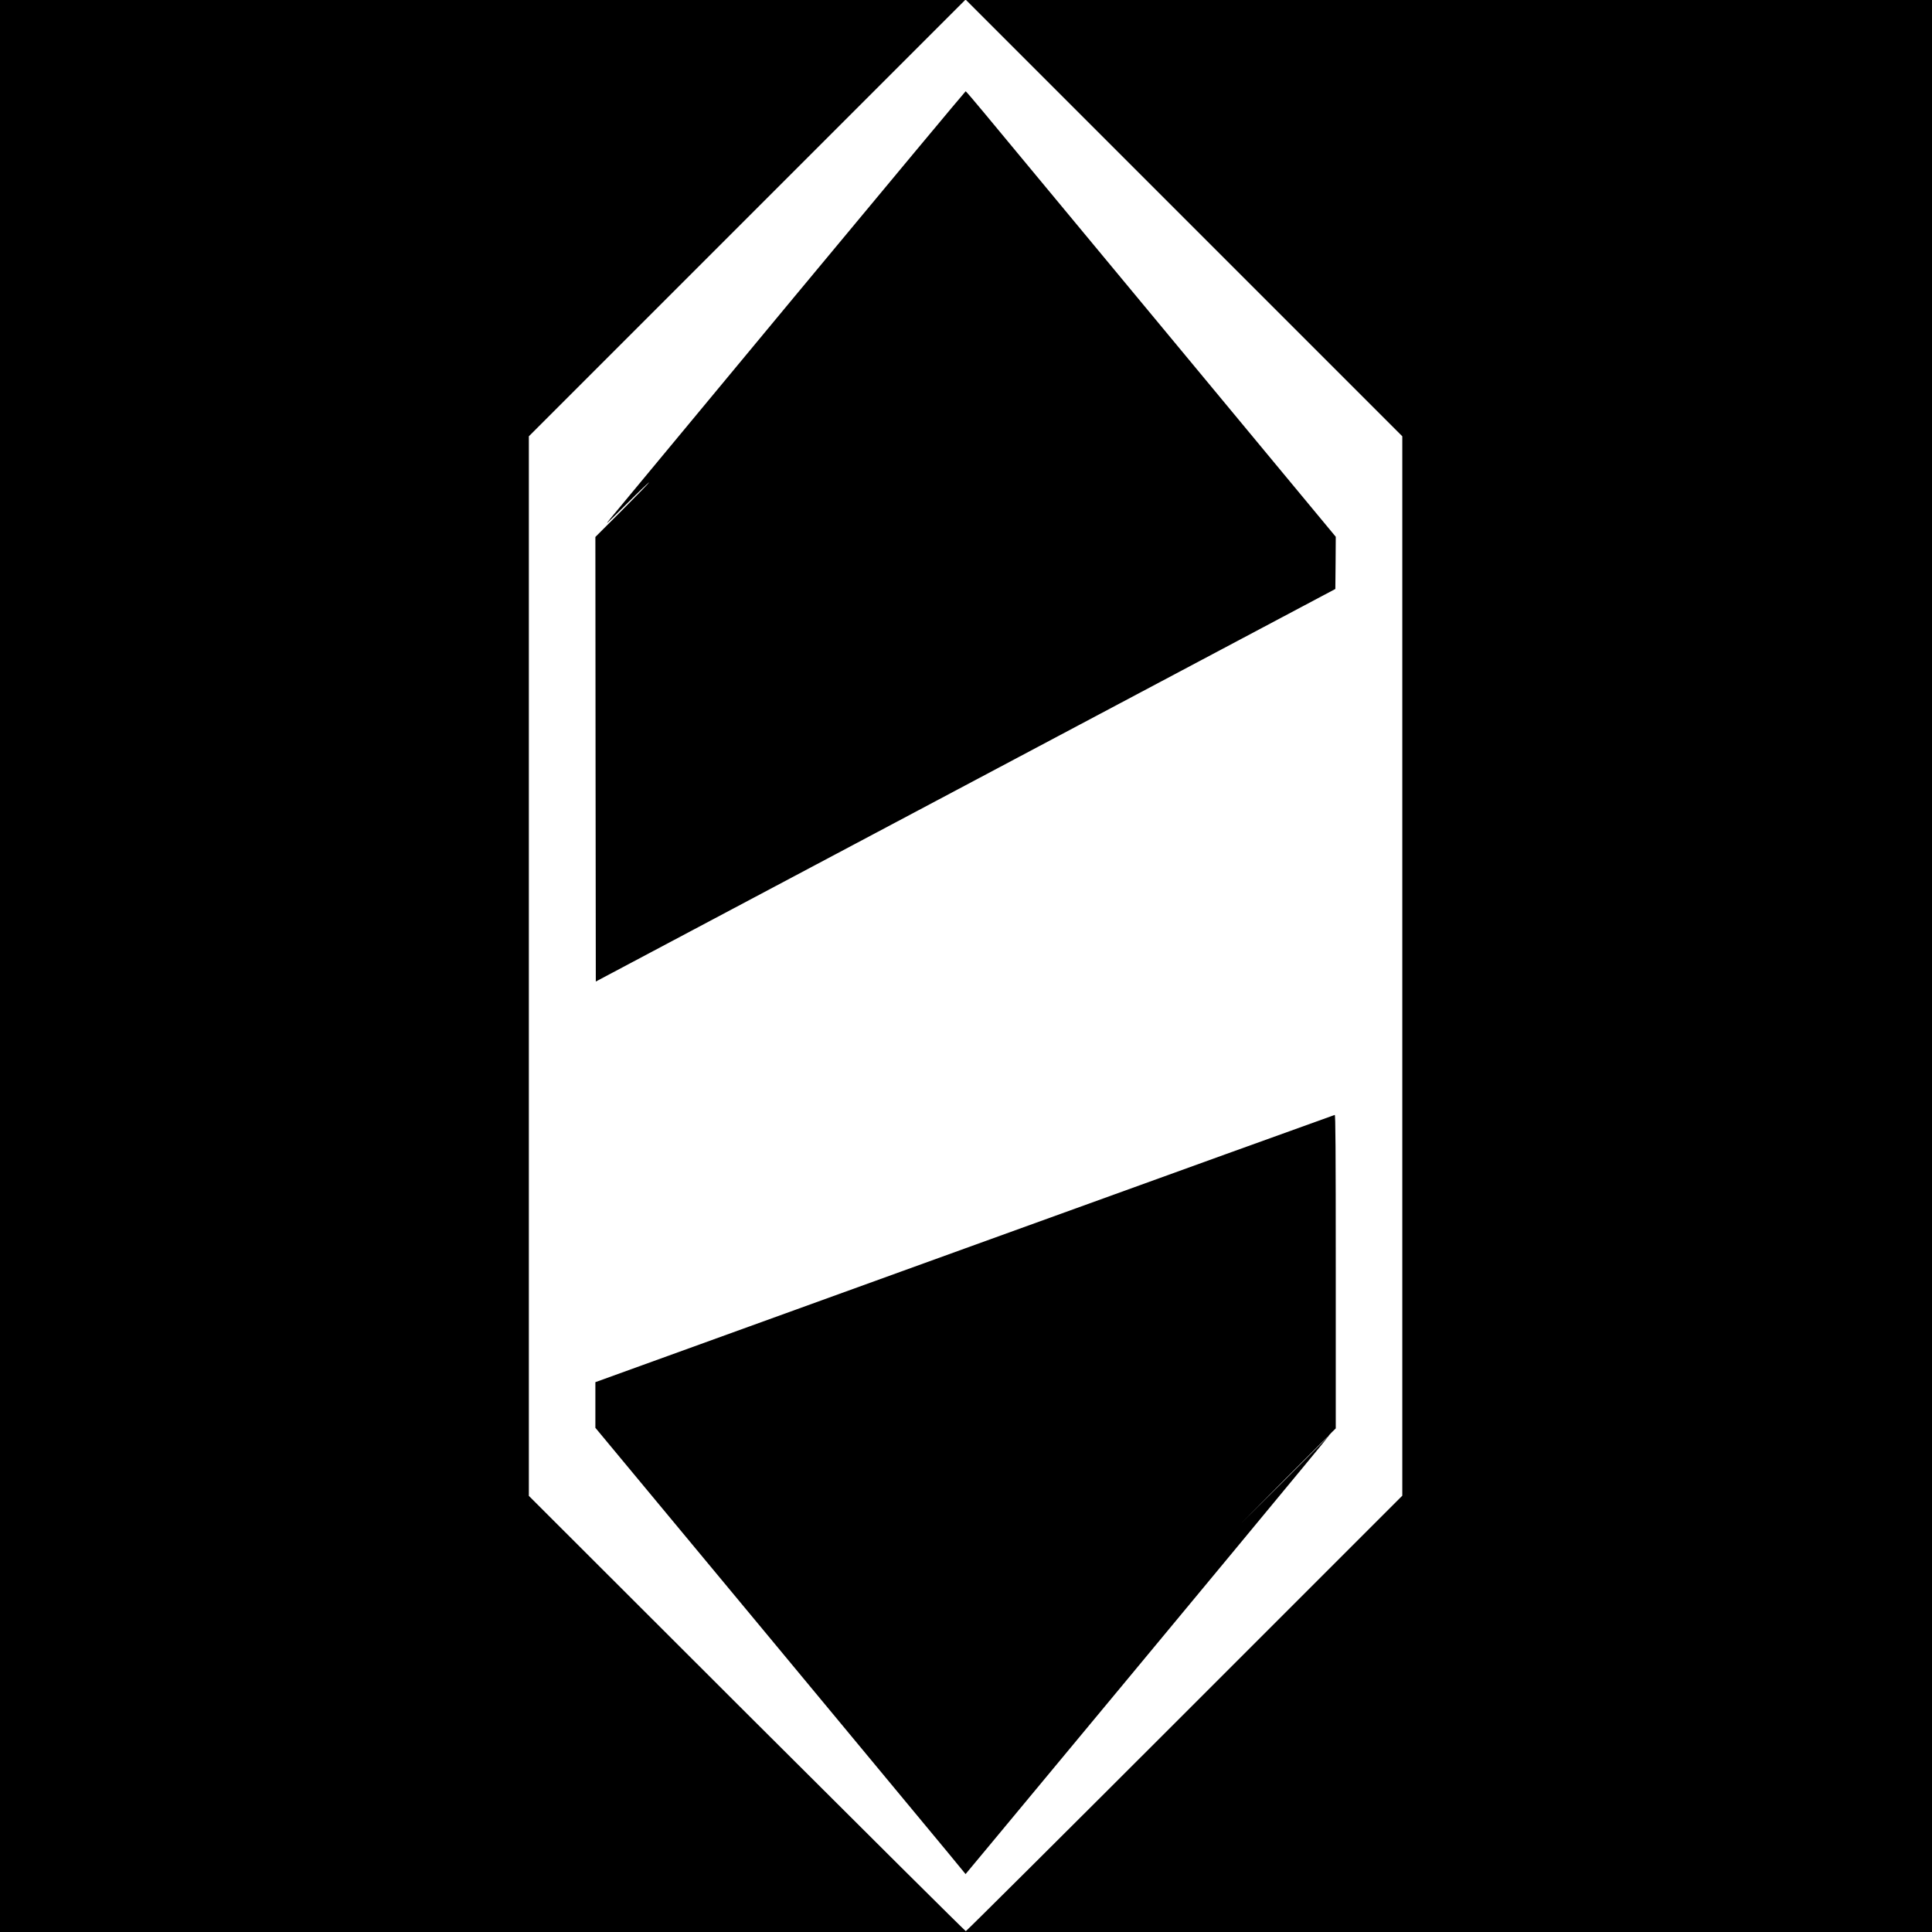
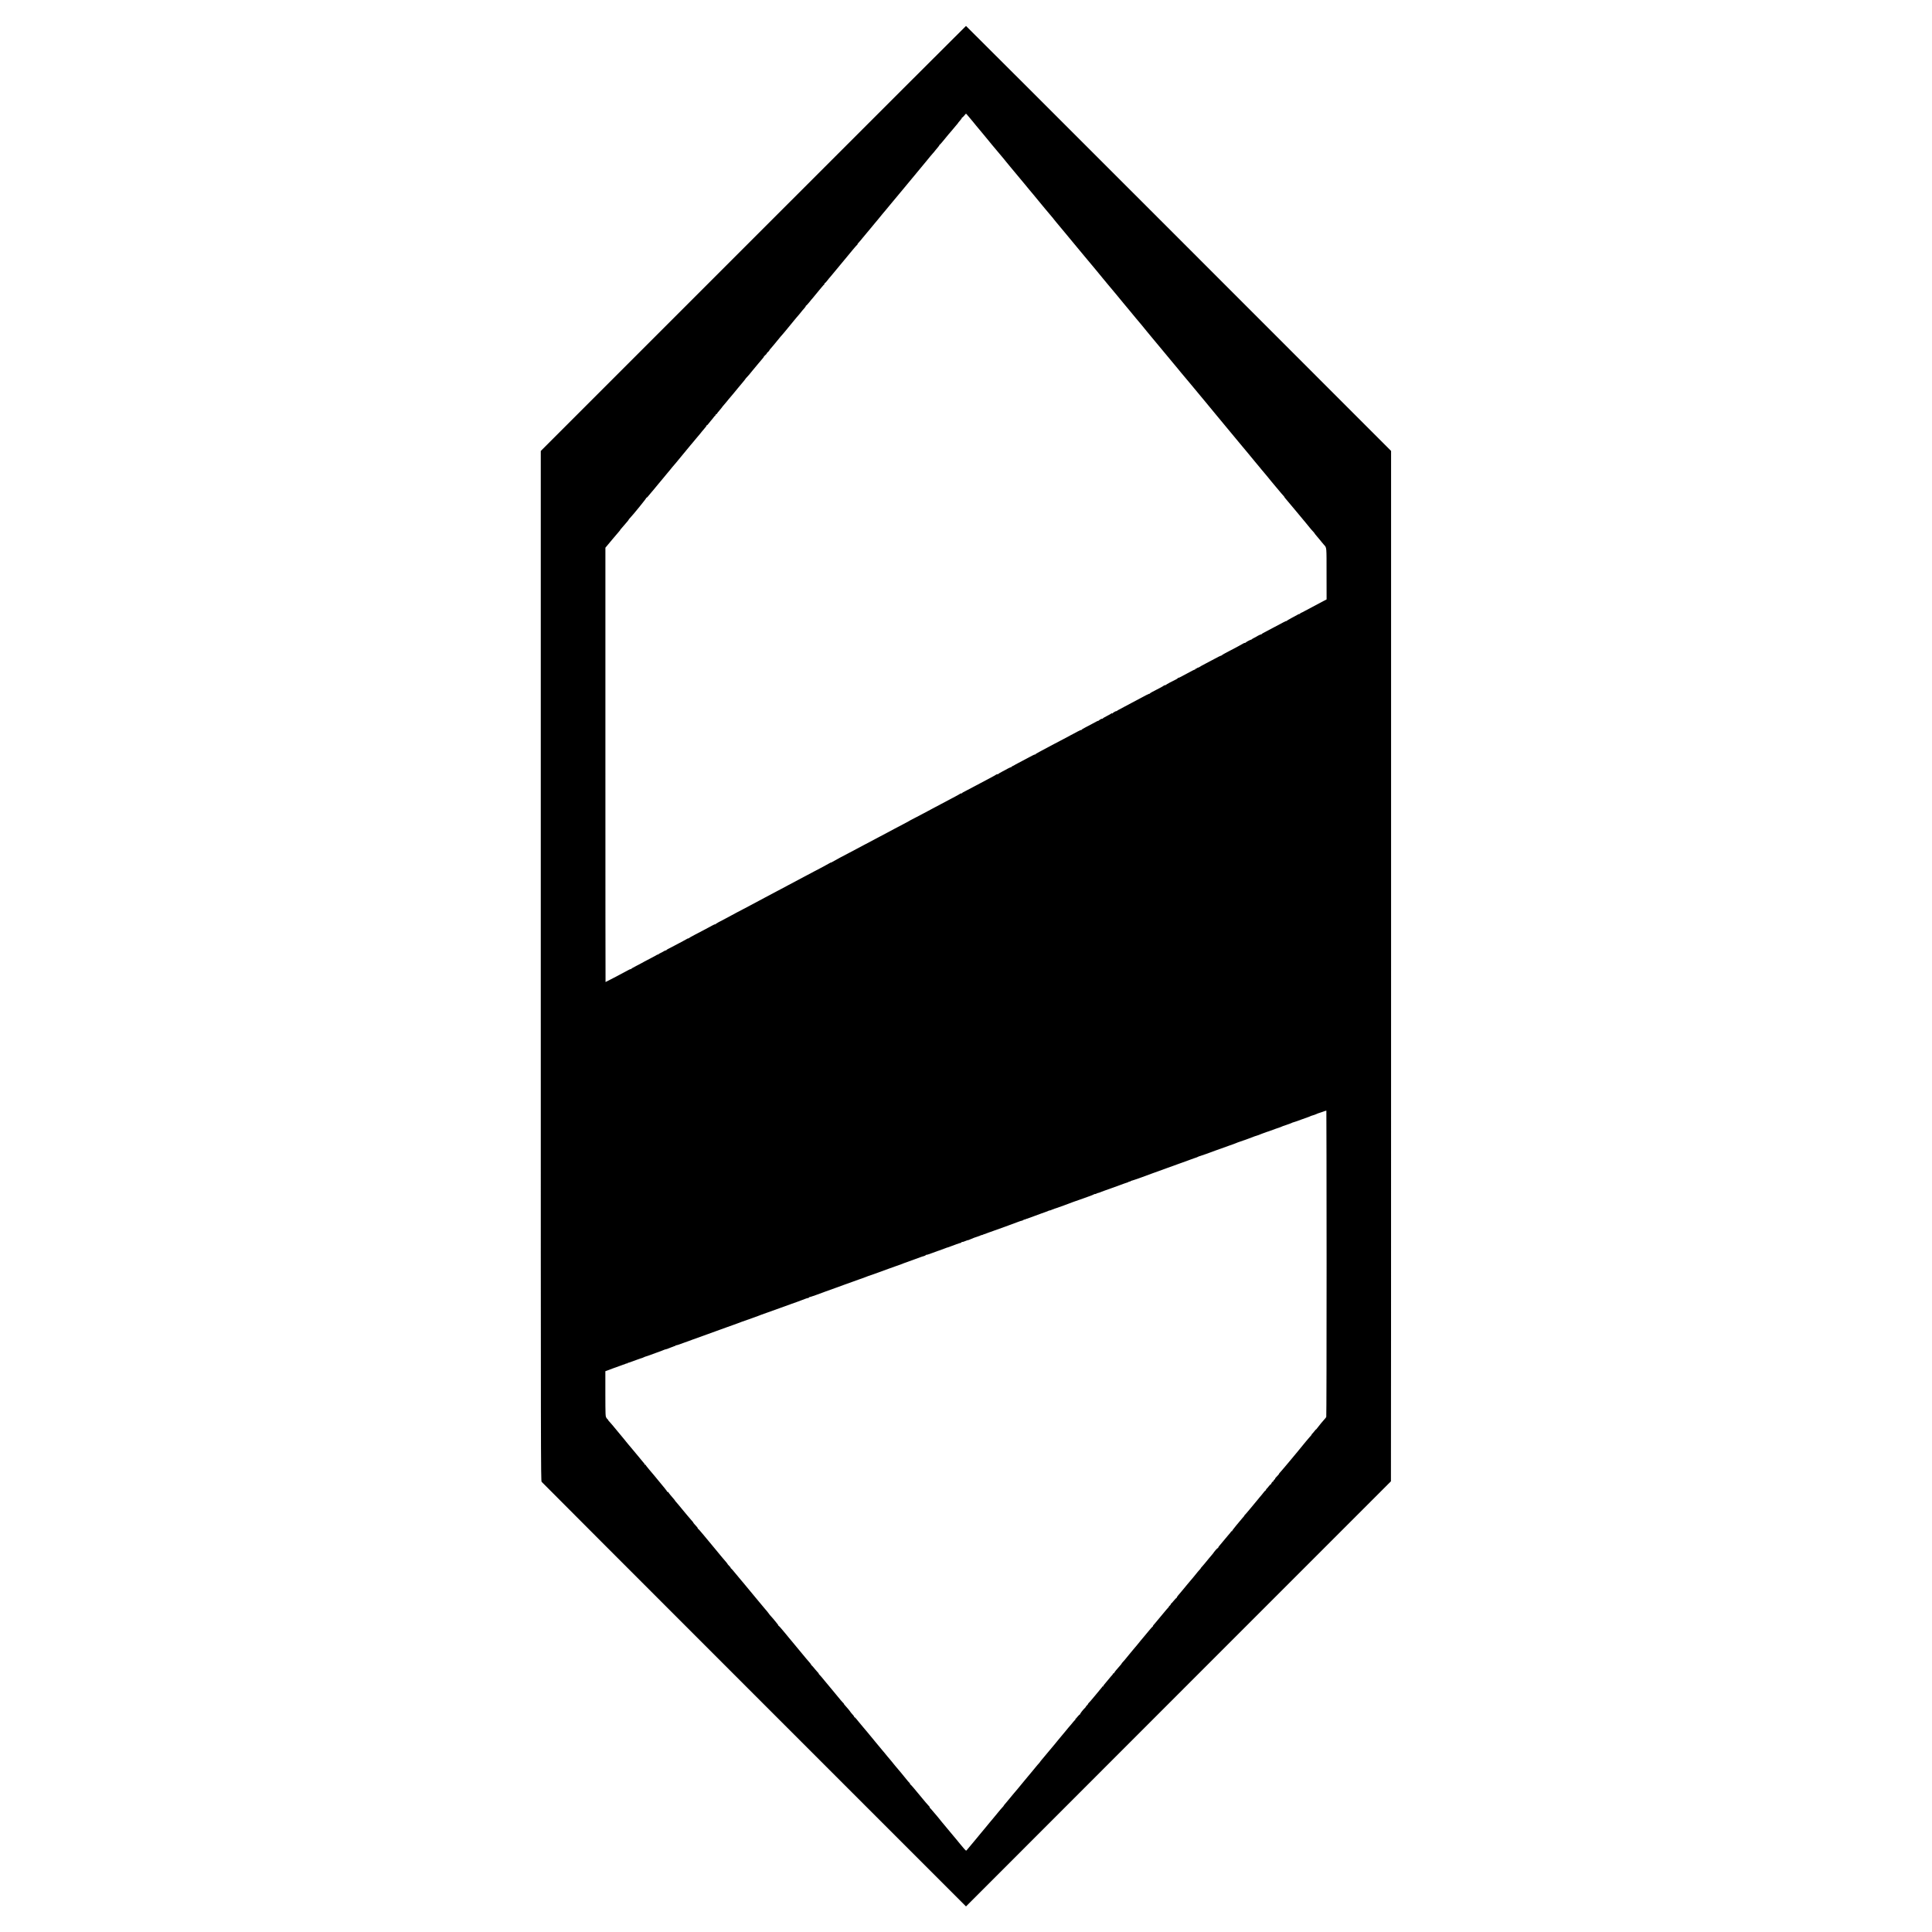
- <svg xmlns="http://www.w3.org/2000/svg" version="1.0" width="2265pt" height="2265pt" viewBox="0 0 2265 2265" preserveAspectRatio="xMidYMid meet">
-   <g transform="translate(0,2265) scale(0.1,-0.1)" fill="#000000" stroke="none">
-     <path d="M0 11325 l0 -11325 11325 0 11325 0 0 11325 0 11325 -5662 0 -5663 0 2558 -2558 2557 -2557 0 -6210 0 -6210 -2553 -2553 c-1403 -1403 -2558 -2552 -2564 -2552 -7 0 -1162 1148 -2568 2551 l-2555 2552 0 6211 0 6211 2557 2557 2558 2558 -5658 0 -5657 0 0 -11325z" />
-     <path d="M9294 19148 c-1110 -1338 -2063 -2486 -2118 -2553 -97 -118 -93 -115 168 145 146 146 266 260 266 255 0 -5 -142 -152 -315 -325 l-315 -315 2 -2606 3 -2606 4335 2301 4335 2301 3 306 2 306 -1962 2366 c-1080 1301 -2055 2476 -2166 2611 -112 135 -207 246 -211 246 -4 0 -916 -1094 -2027 -2432z" />
-     <path d="M11308 8012 l-4328 -1566 0 -267 0 -268 1963 -2364 c1079 -1301 2055 -2478 2170 -2616 l207 -252 273 328 c2377 2861 3982 4798 3980 4803 -1 4 18 27 43 51 l44 43 0 1838 c0 1464 -3 1838 -12 1837 -7 -1 -1960 -706 -4340 -1567z m4262 -2205 c0 -1 -228 -229 -507 -507 l-508 -505 505 508 c469 471 510 511 510 504z" />
+ <svg xmlns="http://www.w3.org/2000/svg" version="1.0" width="4096pt" height="4096pt" viewBox="0 0 4096 4096" preserveAspectRatio="xMidYMid meet">
+   <g transform="translate(0,4096) scale(0.1,-0.1)" fill="#000000" stroke="none">
+     <path d="M15970 35904 l-4505 -4505 0 -10916 c0 -10455 1 -10918 18 -10939 10 -13 2038 -2043 4507 -4512 l4490 -4490 4502 4505 c2477 2477 4505 4506 4507 4508 2 2 3 4918 3 10924 l0 10921 -4503 4505 c-2477 2478 -4506 4505 -4509 4505 -3 0 -2032 -2028 -4510 -4506z m4545 2609 c17 -20 37 -44 45 -53 8 -9 42 -49 75 -90 33 -41 62 -77 65 -80 3 -3 33 -39 67 -80 33 -41 69 -84 79 -95 11 -11 55 -65 99 -120 44 -55 83 -102 86 -105 3 -3 41 -48 84 -100 43 -52 81 -97 84 -100 3 -3 22 -25 42 -50 20 -25 46 -56 58 -70 11 -14 24 -29 28 -35 17 -22 98 -120 103 -125 3 -3 37 -43 75 -90 38 -47 72 -87 75 -90 3 -3 25 -30 50 -60 25 -30 47 -57 50 -60 3 -3 25 -30 50 -60 25 -30 49 -60 55 -67 5 -6 24 -28 40 -49 17 -20 39 -47 50 -59 11 -13 27 -32 35 -42 18 -22 98 -120 122 -148 9 -11 67 -81 128 -155 62 -74 124 -148 139 -165 15 -16 33 -39 41 -51 8 -11 34 -43 57 -70 23 -27 112 -134 199 -239 87 -104 192 -231 233 -281 42 -50 92 -110 111 -134 19 -24 40 -48 45 -54 6 -6 42 -49 80 -96 39 -47 78 -94 88 -105 9 -11 56 -67 104 -125 47 -58 102 -125 123 -150 21 -25 73 -88 116 -140 43 -52 81 -97 84 -100 3 -3 25 -30 50 -60 25 -30 47 -57 50 -60 3 -3 34 -41 70 -85 35 -44 67 -82 70 -85 3 -3 59 -70 125 -150 65 -80 127 -154 136 -165 10 -11 36 -42 59 -70 23 -27 49 -59 59 -70 9 -11 57 -69 106 -130 49 -60 92 -112 95 -115 5 -4 178 -212 233 -280 46 -56 231 -279 245 -295 10 -11 40 -47 67 -80 26 -33 67 -82 90 -110 54 -64 156 -186 172 -205 80 -98 329 -398 375 -451 9 -11 31 -39 50 -61 18 -23 67 -82 109 -132 42 -50 190 -228 328 -396 139 -168 263 -316 274 -330 12 -14 42 -50 67 -80 25 -30 47 -57 50 -60 3 -3 35 -41 70 -85 35 -44 67 -82 70 -85 3 -3 25 -30 50 -60 25 -30 47 -57 50 -60 3 -3 25 -30 49 -60 25 -30 49 -59 55 -65 6 -5 38 -44 71 -85 33 -41 70 -86 81 -100 41 -47 158 -188 207 -247 19 -23 42 -49 51 -58 9 -9 16 -19 16 -23 0 -4 15 -23 33 -43 50 -58 114 -134 167 -199 19 -24 40 -48 45 -54 6 -6 53 -63 105 -126 52 -63 97 -117 100 -120 3 -3 23 -27 45 -55 61 -76 77 -95 112 -132 18 -19 31 -35 30 -37 -2 -2 24 -34 106 -130 10 -11 31 -36 45 -55 15 -18 37 -45 50 -60 60 -67 56 -26 56 -616 l1 -543 -75 -39 c-196 -103 -339 -179 -385 -205 -27 -16 -62 -34 -77 -39 -16 -6 -28 -16 -28 -22 0 -6 -3 -7 -7 -4 -3 4 -20 -2 -37 -12 -17 -10 -76 -42 -131 -71 -55 -29 -103 -58 -107 -64 -4 -6 -8 -8 -8 -3 0 4 -28 -8 -62 -27 -136 -73 -308 -164 -423 -224 -16 -8 -33 -20 -36 -25 -3 -5 -9 -8 -13 -7 -7 2 -76 -30 -86 -40 -3 -3 -27 -16 -55 -30 -27 -13 -53 -28 -56 -33 -3 -5 -9 -8 -13 -8 -11 2 -111 -51 -114 -60 -2 -5 -11 -9 -21 -9 -9 0 -27 -7 -39 -16 -12 -8 -66 -38 -119 -66 -54 -28 -120 -63 -148 -78 -27 -15 -75 -40 -105 -55 -30 -16 -63 -36 -74 -45 -10 -8 -20 -14 -22 -12 -4 2 -76 -33 -140 -69 -20 -11 -97 -52 -172 -91 -76 -39 -139 -75 -142 -79 -3 -4 -18 -11 -33 -14 -15 -4 -27 -11 -27 -17 0 -5 -4 -7 -9 -3 -6 3 -14 -3 -20 -12 -6 -10 -11 -15 -11 -11 0 7 -53 -20 -210 -105 -115 -62 -124 -67 -137 -67 -7 0 -13 -4 -13 -8 0 -4 -15 -15 -32 -23 -81 -38 -218 -113 -218 -118 0 -4 -10 -7 -22 -8 -11 -1 -24 -6 -27 -11 -3 -4 -37 -24 -76 -44 -170 -88 -210 -109 -217 -121 -4 -7 -8 -9 -8 -5 0 4 -30 -9 -67 -28 -126 -66 -258 -137 -318 -169 -33 -18 -105 -56 -160 -85 -138 -73 -139 -74 -147 -85 -4 -5 -8 -6 -8 -2 0 11 -80 -34 -80 -45 0 -5 -5 -6 -11 -2 -6 3 -14 3 -18 -2 -3 -5 -45 -29 -93 -53 -49 -24 -88 -49 -88 -54 0 -6 -3 -7 -6 -4 -7 7 -64 -21 -75 -36 -3 -5 -9 -8 -13 -8 -7 2 -45 -17 -126 -62 -30 -17 -94 -50 -142 -75 -49 -24 -88 -49 -88 -55 0 -6 -3 -7 -6 -4 -4 4 -39 -11 -78 -32 -39 -21 -109 -59 -156 -83 -47 -25 -116 -62 -155 -83 -38 -20 -122 -64 -185 -97 -63 -33 -137 -73 -165 -88 -27 -15 -90 -49 -140 -75 -49 -26 -93 -52 -97 -59 -4 -6 -8 -8 -8 -3 0 4 -28 -8 -62 -26 -103 -56 -229 -122 -298 -158 -36 -18 -67 -36 -70 -39 -3 -3 -20 -12 -37 -19 -18 -8 -33 -18 -33 -24 0 -6 -3 -8 -6 -4 -3 3 -29 -7 -57 -22 -29 -16 -88 -47 -132 -71 -44 -23 -82 -46 -83 -51 -2 -5 -8 -6 -13 -3 -6 3 -15 1 -22 -4 -14 -11 -87 -51 -207 -114 -47 -25 -114 -61 -150 -80 -107 -58 -323 -171 -347 -183 -13 -5 -23 -13 -23 -17 0 -5 -8 -8 -18 -8 -10 0 -22 -4 -28 -9 -11 -10 -109 -63 -419 -226 -60 -32 -132 -70 -160 -85 -27 -15 -77 -42 -110 -59 -33 -18 -68 -36 -77 -41 -24 -13 -33 -18 -183 -96 -71 -36 -135 -70 -140 -75 -6 -4 -57 -32 -115 -62 -58 -30 -136 -71 -175 -92 -119 -64 -236 -126 -325 -173 -81 -42 -140 -74 -325 -172 -44 -23 -123 -65 -175 -93 -52 -27 -122 -64 -155 -82 -33 -18 -118 -63 -190 -100 -71 -38 -142 -77 -157 -87 -16 -11 -28 -17 -28 -14 0 4 -17 -4 -37 -16 -21 -13 -56 -32 -78 -43 -22 -11 -42 -22 -45 -25 -3 -3 -30 -17 -60 -32 -30 -15 -95 -49 -145 -76 -49 -26 -139 -74 -200 -106 -60 -32 -141 -75 -180 -96 -38 -20 -115 -61 -170 -90 -55 -29 -122 -65 -150 -80 -27 -15 -104 -56 -170 -90 -66 -34 -138 -73 -160 -85 -22 -12 -85 -46 -140 -75 -179 -94 -269 -142 -320 -170 -27 -15 -93 -49 -145 -76 -52 -27 -97 -51 -100 -54 -3 -3 -48 -27 -100 -54 -170 -87 -245 -129 -252 -140 -4 -6 -8 -7 -8 -3 0 5 -28 -7 -62 -26 -72 -40 -189 -102 -368 -195 -69 -36 -128 -70 -132 -76 -4 -6 -8 -7 -8 -2 0 5 -6 4 -12 -2 -7 -5 -53 -31 -103 -57 -49 -26 -133 -70 -185 -98 -52 -28 -110 -57 -127 -66 -18 -8 -33 -19 -33 -23 0 -4 -7 -8 -16 -8 -9 0 -28 -8 -42 -18 -15 -10 -46 -26 -69 -37 -24 -10 -43 -23 -43 -28 0 -6 -3 -7 -7 -4 -3 4 -11 3 -17 -2 -10 -8 -53 -31 -271 -145 -33 -17 -62 -33 -65 -36 -3 -3 -53 -29 -112 -59 -60 -30 -108 -59 -108 -64 0 -6 -3 -7 -7 -4 -3 4 -25 -4 -47 -17 -66 -38 -481 -256 -488 -256 -2 0 -3 2072 -3 4604 l0 4604 140 168 c77 93 148 176 158 186 9 10 17 21 17 24 0 3 6 11 13 18 6 7 32 37 57 66 25 30 60 71 78 91 17 20 32 39 32 43 0 3 8 14 18 24 70 72 357 426 354 436 -2 6 -1 8 3 4 6 -5 29 20 110 120 5 7 17 21 26 30 8 9 57 69 109 132 52 63 97 117 100 120 4 4 56 66 110 133 8 10 25 31 38 45 13 15 35 43 50 62 15 18 38 46 52 61 14 16 30 34 35 41 6 7 75 92 155 188 80 96 149 181 155 188 5 7 17 21 26 30 8 9 49 58 89 107 41 50 79 95 85 101 5 7 21 26 35 44 14 17 37 46 53 63 44 51 46 55 40 61 -4 3 0 6 8 6 8 0 24 15 36 33 12 17 39 50 58 72 20 22 44 51 53 65 9 14 25 31 34 38 10 7 16 18 13 23 -4 5 1 9 9 9 9 0 16 3 16 8 0 4 10 19 23 34 60 71 102 123 102 127 0 2 14 18 30 35 17 18 41 47 55 65 14 18 30 39 37 46 7 7 49 57 94 111 44 55 91 110 102 124 82 96 167 200 163 200 -2 0 13 17 33 38 20 21 50 55 66 76 17 21 38 48 49 60 10 11 35 41 55 66 20 25 41 50 46 56 6 6 28 32 50 59 22 27 53 64 69 82 15 18 25 33 22 33 -4 0 9 14 29 31 20 18 34 34 31 36 -3 3 8 16 25 30 16 14 29 29 29 33 0 5 12 22 26 37 14 15 40 45 58 67 17 21 36 43 41 50 11 12 91 110 115 140 8 10 22 26 31 35 13 13 89 105 219 264 8 10 22 27 30 37 8 9 33 39 55 66 22 26 49 58 60 70 11 12 29 34 39 48 10 15 38 47 62 73 23 26 40 51 38 55 -3 5 -1 8 5 8 6 0 36 32 68 72 31 40 64 79 73 88 8 9 40 47 70 85 30 37 60 73 65 79 6 6 30 36 55 66 25 30 48 57 53 58 4 2 7 11 7 20 0 8 3 13 6 9 3 -3 22 15 42 41 20 26 40 52 46 58 6 6 27 31 47 55 69 83 301 364 339 409 21 25 75 90 120 145 46 55 87 102 91 103 5 2 9 8 9 14 0 6 8 18 18 27 10 9 31 34 48 55 16 22 38 49 49 60 11 12 31 36 45 54 14 18 36 45 50 60 14 15 41 47 60 72 19 24 40 48 45 54 6 6 28 33 50 61 22 27 48 59 59 70 10 11 30 36 45 55 14 19 40 51 57 70 17 19 53 62 80 95 27 33 58 71 70 85 12 14 138 165 279 335 141 171 269 324 283 341 43 50 215 259 235 284 27 35 112 136 126 151 9 9 30 33 46 55 17 21 45 55 62 75 18 20 30 39 28 43 -3 3 -2 4 1 2 5 -4 74 77 199 232 5 7 21 25 35 40 14 15 43 50 65 77 22 28 52 64 67 80 15 17 28 32 28 35 0 3 20 28 44 55 25 27 42 53 39 58 -3 6 -2 8 3 5 5 -3 25 14 44 38 19 24 37 44 40 44 3 0 19 -17 35 -37z m7610 -24339 c0 -1779 -3 -3243 -7 -3252 -3 -9 -14 -26 -25 -37 -36 -38 -134 -156 -163 -197 -17 -23 -30 -38 -30 -34 0 4 -16 -14 -37 -41 -20 -26 -40 -49 -45 -51 -4 -2 -8 -8 -8 -12 0 -5 -10 -20 -22 -33 -13 -12 -36 -40 -53 -60 -16 -20 -41 -49 -55 -65 -14 -16 -38 -46 -55 -67 -16 -21 -35 -43 -40 -49 -6 -6 -28 -33 -50 -61 -22 -27 -45 -56 -52 -63 -7 -7 -29 -34 -50 -60 -21 -26 -40 -49 -43 -52 -3 -3 -62 -72 -130 -155 -69 -82 -128 -151 -132 -153 -5 -2 -8 -8 -8 -12 0 -8 -19 -32 -73 -87 -12 -13 -18 -23 -13 -23 5 0 -3 -9 -18 -21 -14 -11 -23 -26 -19 -32 3 -7 3 -9 -2 -5 -9 8 -45 -34 -45 -53 0 -7 -3 -10 -6 -6 -4 3 -25 -17 -47 -46 -22 -29 -44 -53 -49 -55 -4 -2 -8 -11 -8 -20 0 -8 -3 -13 -6 -9 -3 3 -22 -15 -42 -41 -20 -26 -40 -52 -46 -58 -6 -6 -24 -28 -41 -48 -16 -21 -38 -47 -48 -59 -66 -78 -103 -123 -172 -207 -43 -52 -85 -101 -93 -107 -9 -7 -13 -13 -9 -13 3 0 -4 -10 -16 -23 -12 -13 -29 -32 -37 -43 -8 -10 -61 -74 -117 -140 -56 -67 -99 -125 -95 -130 4 -4 1 -4 -5 0 -7 4 -13 3 -13 -2 0 -4 -8 -17 -17 -28 -10 -10 -38 -44 -63 -74 -25 -30 -47 -57 -50 -60 -3 -3 -25 -30 -50 -60 -25 -30 -56 -68 -70 -84 -14 -15 -24 -32 -22 -37 1 -5 -4 -9 -10 -10 -11 0 -70 -67 -103 -117 -5 -8 -19 -24 -30 -36 -11 -12 -36 -41 -55 -65 -19 -24 -43 -53 -53 -65 -10 -11 -30 -36 -45 -54 -15 -19 -37 -44 -49 -57 -13 -13 -23 -26 -23 -29 0 -3 -12 -19 -27 -35 -16 -16 -33 -36 -38 -43 -75 -93 -142 -175 -151 -183 -6 -5 -42 -48 -80 -95 -38 -47 -73 -90 -79 -96 -5 -6 -26 -30 -45 -54 -19 -24 -49 -59 -67 -79 -17 -20 -29 -40 -26 -46 4 -5 3 -7 -2 -3 -4 4 -30 -21 -57 -55 -27 -34 -54 -63 -59 -65 -5 -2 -9 -9 -9 -16 0 -6 -9 -18 -20 -26 -11 -8 -20 -19 -20 -24 0 -5 -6 -14 -14 -20 -7 -6 -58 -65 -112 -131 -54 -66 -103 -125 -109 -131 -5 -6 -26 -30 -45 -54 -19 -24 -41 -49 -48 -56 -7 -8 -10 -14 -6 -14 4 0 1 -6 -8 -13 -9 -6 -44 -46 -78 -87 -33 -41 -71 -86 -83 -100 -13 -14 -52 -61 -88 -105 -35 -44 -68 -85 -74 -91 -32 -36 -65 -75 -100 -119 -22 -27 -46 -56 -53 -64 -8 -8 -39 -46 -70 -85 -31 -39 -69 -84 -84 -99 -16 -16 -28 -32 -28 -35 0 -4 -12 -20 -28 -37 -71 -78 -132 -154 -132 -164 0 -7 -4 -9 -10 -6 -5 3 -10 1 -10 -4 0 -6 -8 -19 -17 -29 -10 -10 -27 -30 -38 -43 -86 -104 -113 -137 -135 -163 -14 -15 -24 -33 -22 -38 1 -5 -2 -7 -8 -3 -5 3 -10 2 -10 -2 0 -5 -10 -19 -23 -33 -19 -22 -48 -56 -128 -155 -76 -92 -135 -161 -141 -163 -5 -2 -8 -8 -8 -13 0 -6 -11 -20 -25 -33 -14 -13 -25 -27 -25 -31 0 -4 -8 -15 -18 -24 -42 -39 -111 -129 -104 -137 4 -5 3 -6 -2 -2 -4 4 -26 -15 -47 -42 -21 -26 -43 -51 -49 -55 -6 -3 -7 -12 -4 -18 4 -7 4 -9 -1 -5 -4 4 -24 -14 -43 -40 -20 -26 -41 -51 -47 -57 -6 -5 -31 -35 -56 -65 -24 -30 -46 -57 -49 -60 -3 -3 -37 -43 -75 -90 -38 -47 -76 -92 -85 -102 -8 -9 -26 -31 -40 -49 -14 -18 -30 -37 -35 -43 -6 -6 -68 -81 -139 -166 -70 -85 -139 -167 -152 -182 -13 -15 -24 -30 -24 -33 0 -2 -12 -17 -27 -33 -16 -15 -41 -46 -58 -67 -16 -21 -46 -57 -65 -79 -20 -23 -67 -79 -105 -126 -38 -47 -72 -87 -75 -90 -3 -3 -35 -41 -70 -85 -36 -44 -69 -85 -75 -91 -5 -6 -28 -33 -50 -59 -22 -27 -44 -53 -50 -59 -5 -6 -39 -47 -75 -91 -36 -44 -77 -93 -92 -110 -15 -16 -27 -33 -28 -37 0 -4 -13 -20 -28 -35 -15 -16 -36 -40 -47 -53 -23 -29 -123 -149 -165 -200 -17 -19 -43 -51 -59 -70 -15 -19 -66 -80 -112 -136 -46 -55 -100 -119 -119 -143 -19 -24 -40 -48 -45 -55 -6 -6 -53 -63 -105 -126 -52 -63 -100 -121 -107 -128 -13 -14 -22 -5 -99 88 -16 19 -33 40 -39 46 -5 6 -23 28 -40 49 -16 21 -35 43 -40 49 -13 14 -105 123 -125 149 -15 20 -51 62 -127 153 -71 84 -77 92 -103 126 -14 17 -37 46 -52 63 -14 16 -53 62 -85 100 -32 39 -61 72 -65 73 -5 2 -8 10 -8 17 0 7 -4 15 -9 17 -6 2 -131 149 -231 272 -8 10 -20 23 -25 30 -6 6 -39 46 -74 89 -35 42 -68 77 -73 77 -5 0 -7 4 -4 8 3 5 -3 15 -12 24 -9 8 -24 24 -32 34 -31 39 -145 179 -150 184 -3 3 -27 32 -55 65 -27 33 -54 65 -60 71 -5 6 -23 28 -40 49 -27 35 -70 87 -129 155 -11 14 -41 50 -65 80 -25 30 -49 60 -55 65 -6 6 -23 26 -37 45 -15 19 -35 44 -46 55 -10 11 -36 42 -58 70 -22 27 -44 55 -50 61 -15 17 -43 51 -119 144 -39 47 -72 87 -76 90 -3 3 -25 30 -50 60 -25 30 -47 57 -50 60 -3 3 -24 28 -46 57 -23 29 -44 49 -48 46 -3 -3 -6 0 -6 8 0 8 -17 33 -39 55 -21 23 -40 46 -42 51 -4 11 -78 99 -116 140 -13 13 -23 28 -23 33 0 4 -4 10 -8 12 -4 2 -30 30 -58 63 -27 33 -57 69 -66 80 -10 11 -67 81 -128 155 -62 74 -129 155 -150 180 -21 25 -51 61 -66 80 -16 19 -37 43 -48 53 -10 9 -15 17 -10 17 5 0 4 4 -2 8 -6 4 -37 39 -69 77 -31 39 -66 78 -77 88 -11 9 -17 17 -13 17 4 0 -10 19 -31 43 -22 24 -55 63 -74 86 -19 24 -47 58 -62 75 -21 25 -240 289 -298 359 -8 10 -23 28 -33 40 -11 12 -33 39 -50 61 -90 109 -131 156 -139 156 -4 0 -7 4 -5 8 1 4 -20 34 -48 67 -27 33 -57 68 -65 79 -8 10 -30 34 -47 53 -18 19 -33 37 -33 40 0 4 -84 108 -100 123 -3 3 -59 70 -125 150 -66 80 -128 154 -137 165 -105 127 -186 224 -198 239 -8 11 -26 32 -40 47 -14 15 -65 78 -115 138 -49 61 -93 111 -97 111 -4 0 -8 5 -8 11 0 7 -16 27 -35 45 -18 19 -32 34 -29 34 5 0 -47 64 -111 136 -5 7 -17 20 -25 30 -59 73 -206 251 -214 259 -6 6 -29 33 -50 60 -22 28 -44 55 -50 60 -6 6 -46 54 -89 107 -44 54 -84 98 -90 98 -6 0 -8 3 -4 6 6 6 -15 33 -70 91 -17 18 -28 33 -25 33 4 0 -4 10 -16 23 -12 12 -61 69 -109 127 -47 58 -100 121 -117 141 -17 21 -47 57 -66 80 -19 24 -45 54 -57 67 -13 13 -23 25 -23 29 0 3 -9 15 -20 27 -47 52 -120 142 -120 149 0 4 -7 7 -15 7 -8 0 -14 4 -12 8 2 7 -47 68 -282 351 -20 24 -45 53 -56 66 -11 12 -32 37 -47 56 -14 19 -36 45 -47 58 -12 13 -21 28 -21 33 0 5 -4 6 -10 3 -5 -3 -10 -1 -10 5 0 6 -6 17 -13 25 -6 7 -19 21 -27 32 -37 45 -105 128 -110 133 -7 6 -100 118 -150 180 -19 24 -42 51 -50 59 -8 9 -31 37 -50 61 -19 25 -37 47 -40 50 -6 5 -178 213 -249 300 -20 24 -48 57 -63 72 -16 15 -28 32 -28 38 0 5 -4 10 -8 10 -4 0 -17 15 -27 33 -19 31 -20 53 -21 509 l0 477 155 58 c86 32 159 58 164 59 4 1 9 3 12 4 3 1 8 3 13 5 4 1 15 5 24 9 9 4 22 9 30 10 7 1 23 7 34 14 12 6 24 8 28 5 3 -3 6 -2 6 3 0 5 8 11 18 11 9 1 53 16 97 33 44 17 85 32 90 33 6 2 24 8 40 14 37 14 64 22 70 23 3 0 18 6 35 15 16 8 37 17 47 18 10 2 29 9 43 14 14 6 90 34 170 62 80 28 152 55 160 60 9 5 31 12 50 16 19 4 40 11 45 15 6 4 35 15 65 25 30 10 60 22 66 26 6 5 14 6 17 2 4 -3 7 0 7 7 0 7 3 11 6 8 5 -6 77 17 194 62 30 12 71 26 90 32 19 6 40 13 45 16 6 4 12 7 15 7 3 0 19 5 35 12 35 13 204 74 465 168 102 36 208 74 235 85 28 10 91 33 140 50 50 17 99 35 110 40 20 9 61 24 295 106 69 25 132 47 140 51 8 3 17 7 20 8 3 1 12 4 20 8 31 12 115 42 120 43 3 0 12 4 20 7 22 9 463 168 475 171 6 2 17 6 25 9 17 7 99 36 115 41 6 2 17 6 25 9 8 4 42 16 75 28 33 12 71 26 85 32 29 12 50 18 68 19 6 1 12 5 12 10 0 4 6 8 13 8 14 0 224 74 342 120 11 5 99 36 195 70 96 34 184 66 195 71 11 5 34 13 50 18 26 8 102 35 270 97 22 8 47 17 55 19 8 2 43 15 78 29 34 13 64 25 65 25 1 0 9 2 17 5 8 3 98 35 200 71 102 36 194 70 205 75 11 4 74 27 140 50 133 47 149 53 185 68 26 11 358 131 375 136 59 16 95 31 95 39 0 6 3 8 6 4 6 -6 61 12 239 79 11 4 25 8 30 10 10 2 136 49 165 61 8 3 22 7 30 9 8 2 30 10 50 18 59 25 206 76 218 76 7 0 12 4 12 8 0 5 6 9 13 10 20 1 41 7 52 13 13 8 89 33 93 30 1 -1 15 5 30 13 31 16 127 52 182 68 19 5 41 15 48 20 6 6 12 7 12 4 0 -4 9 -2 21 4 11 6 28 13 38 15 9 2 35 11 57 21 21 9 46 18 55 20 9 2 29 9 45 15 16 7 34 13 39 15 21 5 412 148 517 188 36 14 73 26 80 26 7 0 24 7 36 16 12 8 22 12 22 9 0 -3 6 -3 13 2 6 4 14 8 17 8 8 1 162 56 185 66 11 5 77 29 147 54 71 24 137 49 148 55 11 6 20 9 20 6 0 -3 28 7 62 21 35 14 69 27 78 28 20 5 319 114 345 126 11 5 34 13 50 18 17 5 68 23 115 40 47 18 130 47 184 66 54 19 104 39 111 45 6 5 14 8 17 5 3 -3 18 1 34 10 16 8 34 15 41 15 6 0 33 9 60 21 26 11 55 22 63 24 8 2 78 26 155 55 77 28 160 59 185 67 25 8 56 20 70 26 14 5 31 11 38 13 8 1 21 6 30 10 9 4 20 8 24 8 3 1 10 4 14 9 4 4 16 7 26 7 10 0 18 4 18 8 0 4 8 8 18 9 14 0 393 135 452 160 8 3 20 7 25 9 6 1 123 43 260 94 138 50 255 93 260 94 6 2 17 6 25 9 8 4 38 14 65 23 28 9 61 21 75 27 14 5 30 11 35 13 6 1 35 12 65 24 30 12 62 23 70 25 25 6 85 30 90 35 3 3 12 6 20 7 12 1 229 79 345 123 17 6 32 12 35 12 3 0 34 11 70 25 36 14 117 43 180 65 63 21 130 46 148 54 17 8 51 21 75 28 63 20 297 105 308 112 5 3 17 7 26 9 27 6 105 34 128 46 12 6 27 11 35 13 8 2 29 9 45 16 17 7 35 14 40 15 6 1 13 3 18 5 4 1 10 3 15 5 4 1 14 5 22 8 25 10 214 78 225 80 6 2 15 6 21 9 5 4 52 21 104 38 51 17 102 36 114 42 12 7 28 13 36 14 8 1 85 27 170 59 85 31 160 58 165 59 6 1 17 6 25 11 8 5 21 10 28 11 19 3 116 38 122 44 3 3 12 6 20 8 8 1 49 15 90 30 41 16 77 27 80 25 2 -2 4 -1460 5 -3239z" />
  </g>
</svg>
